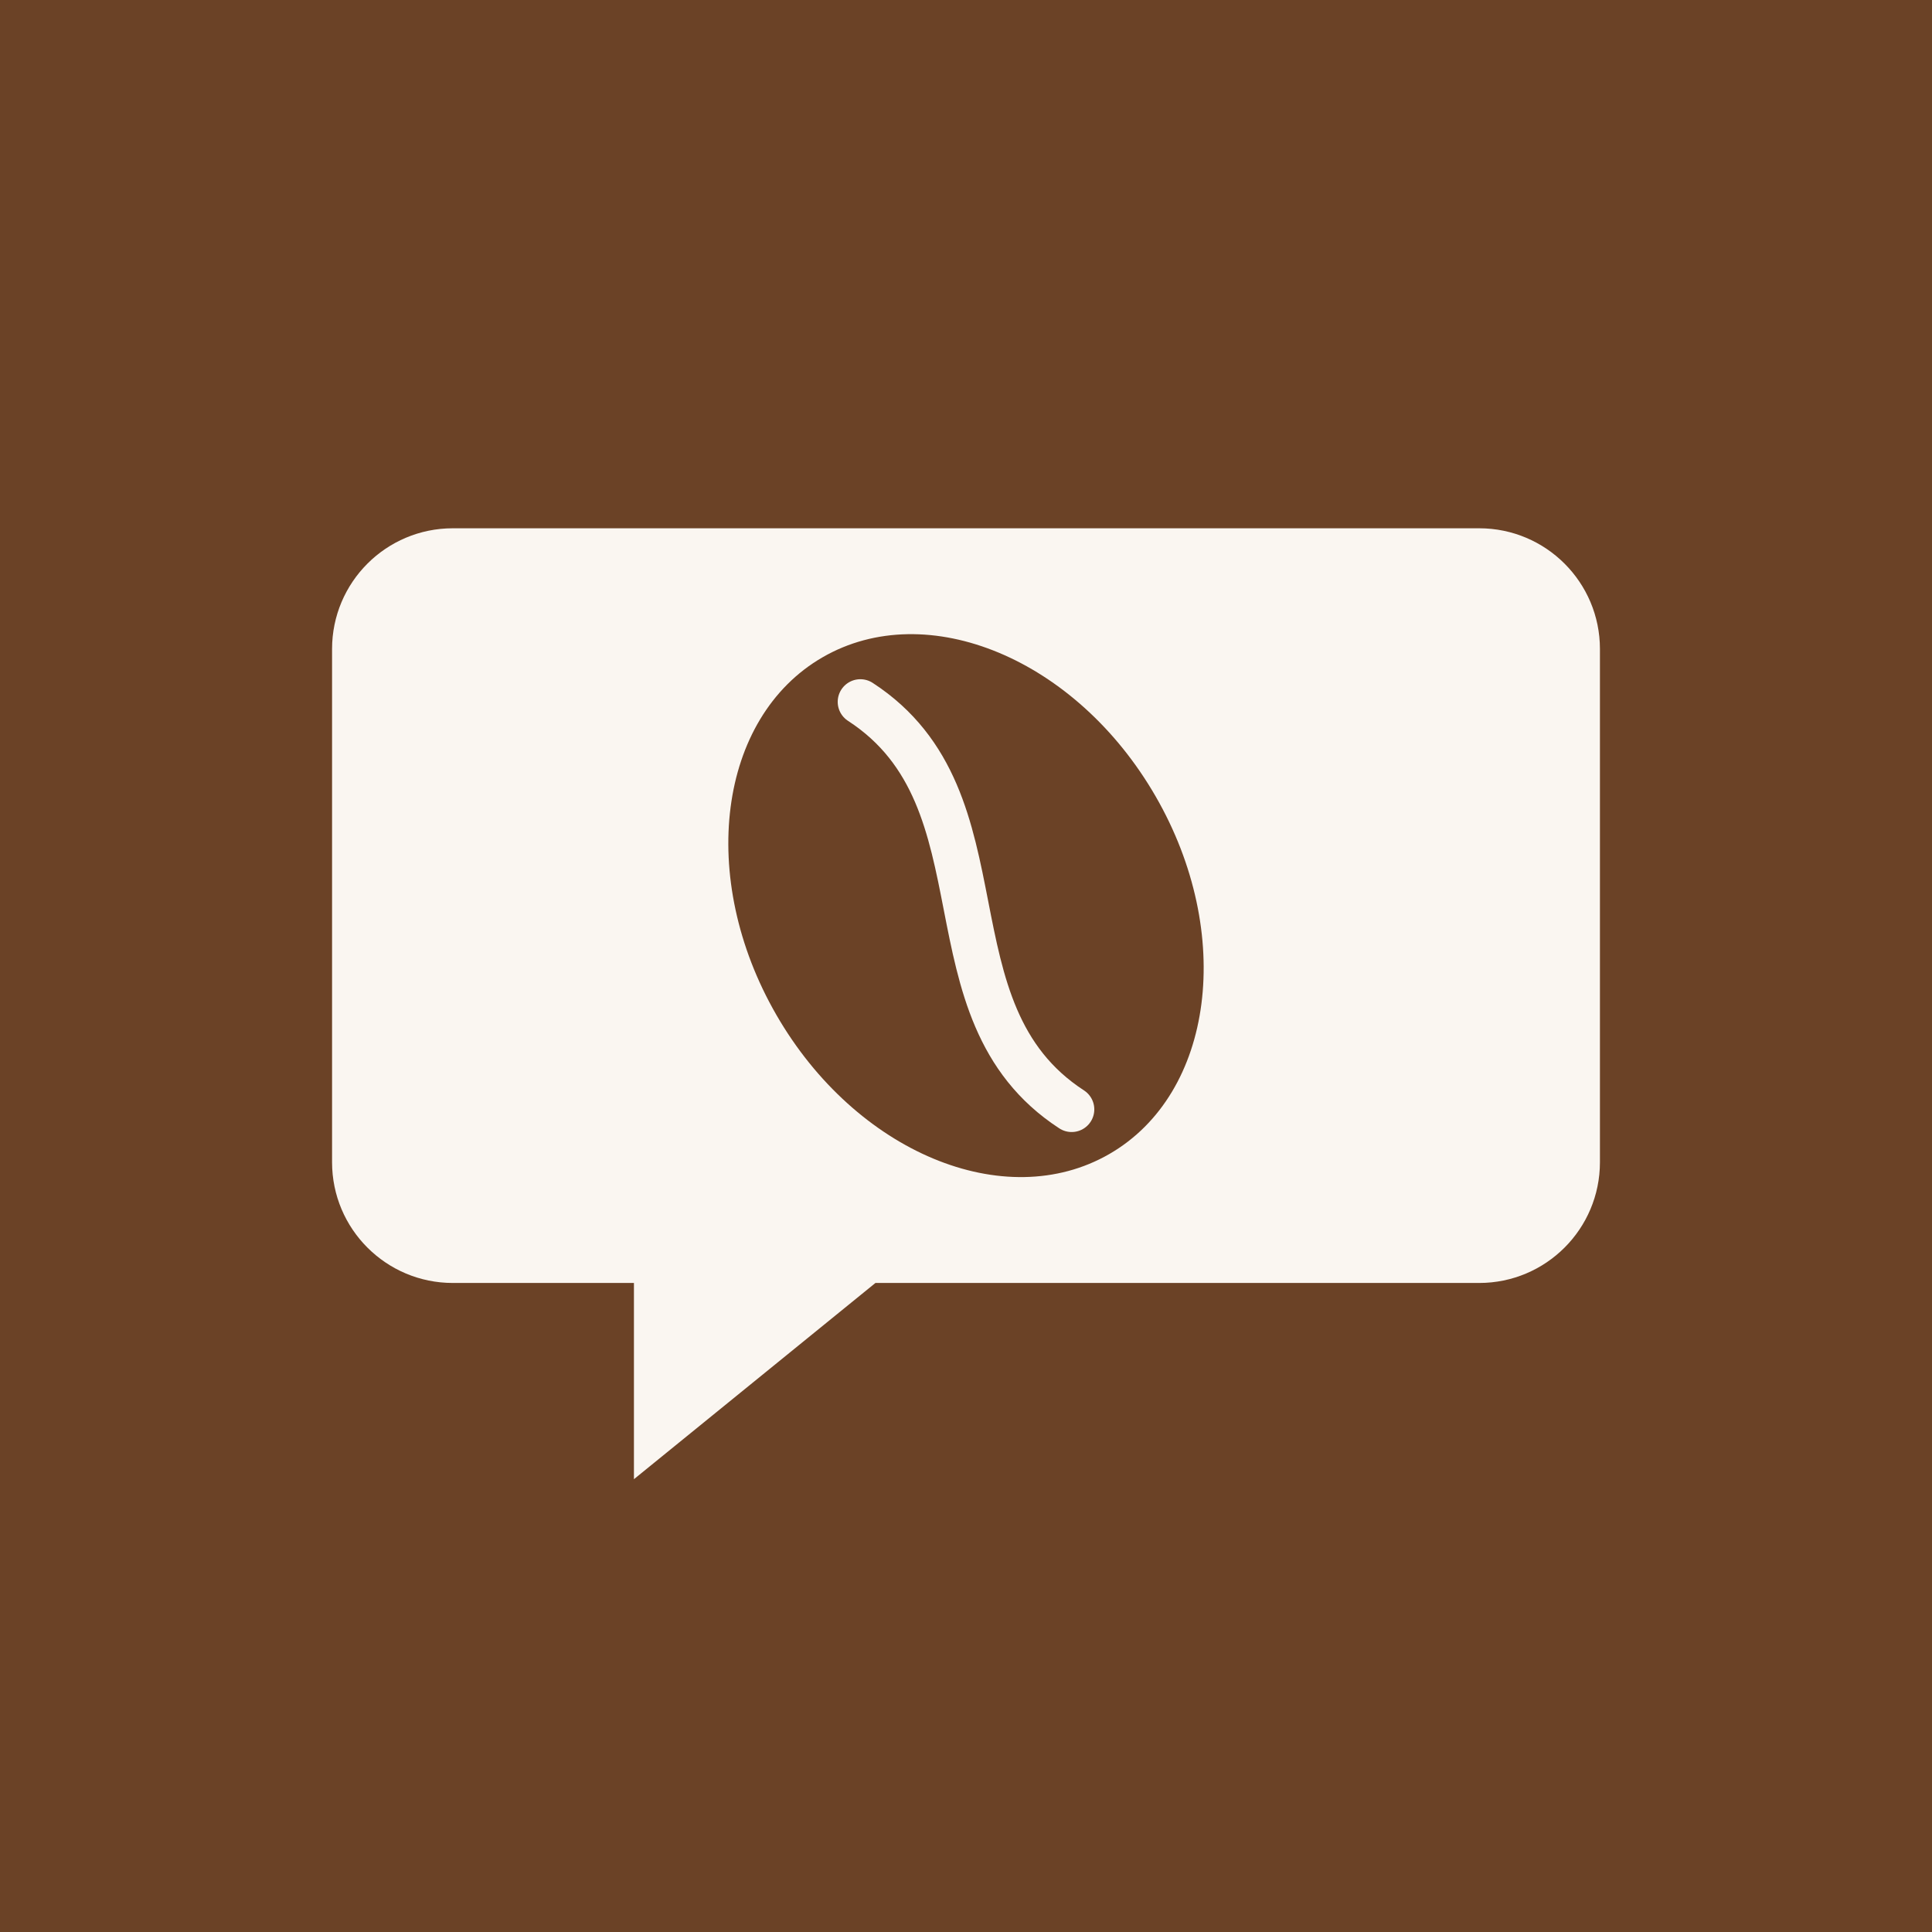
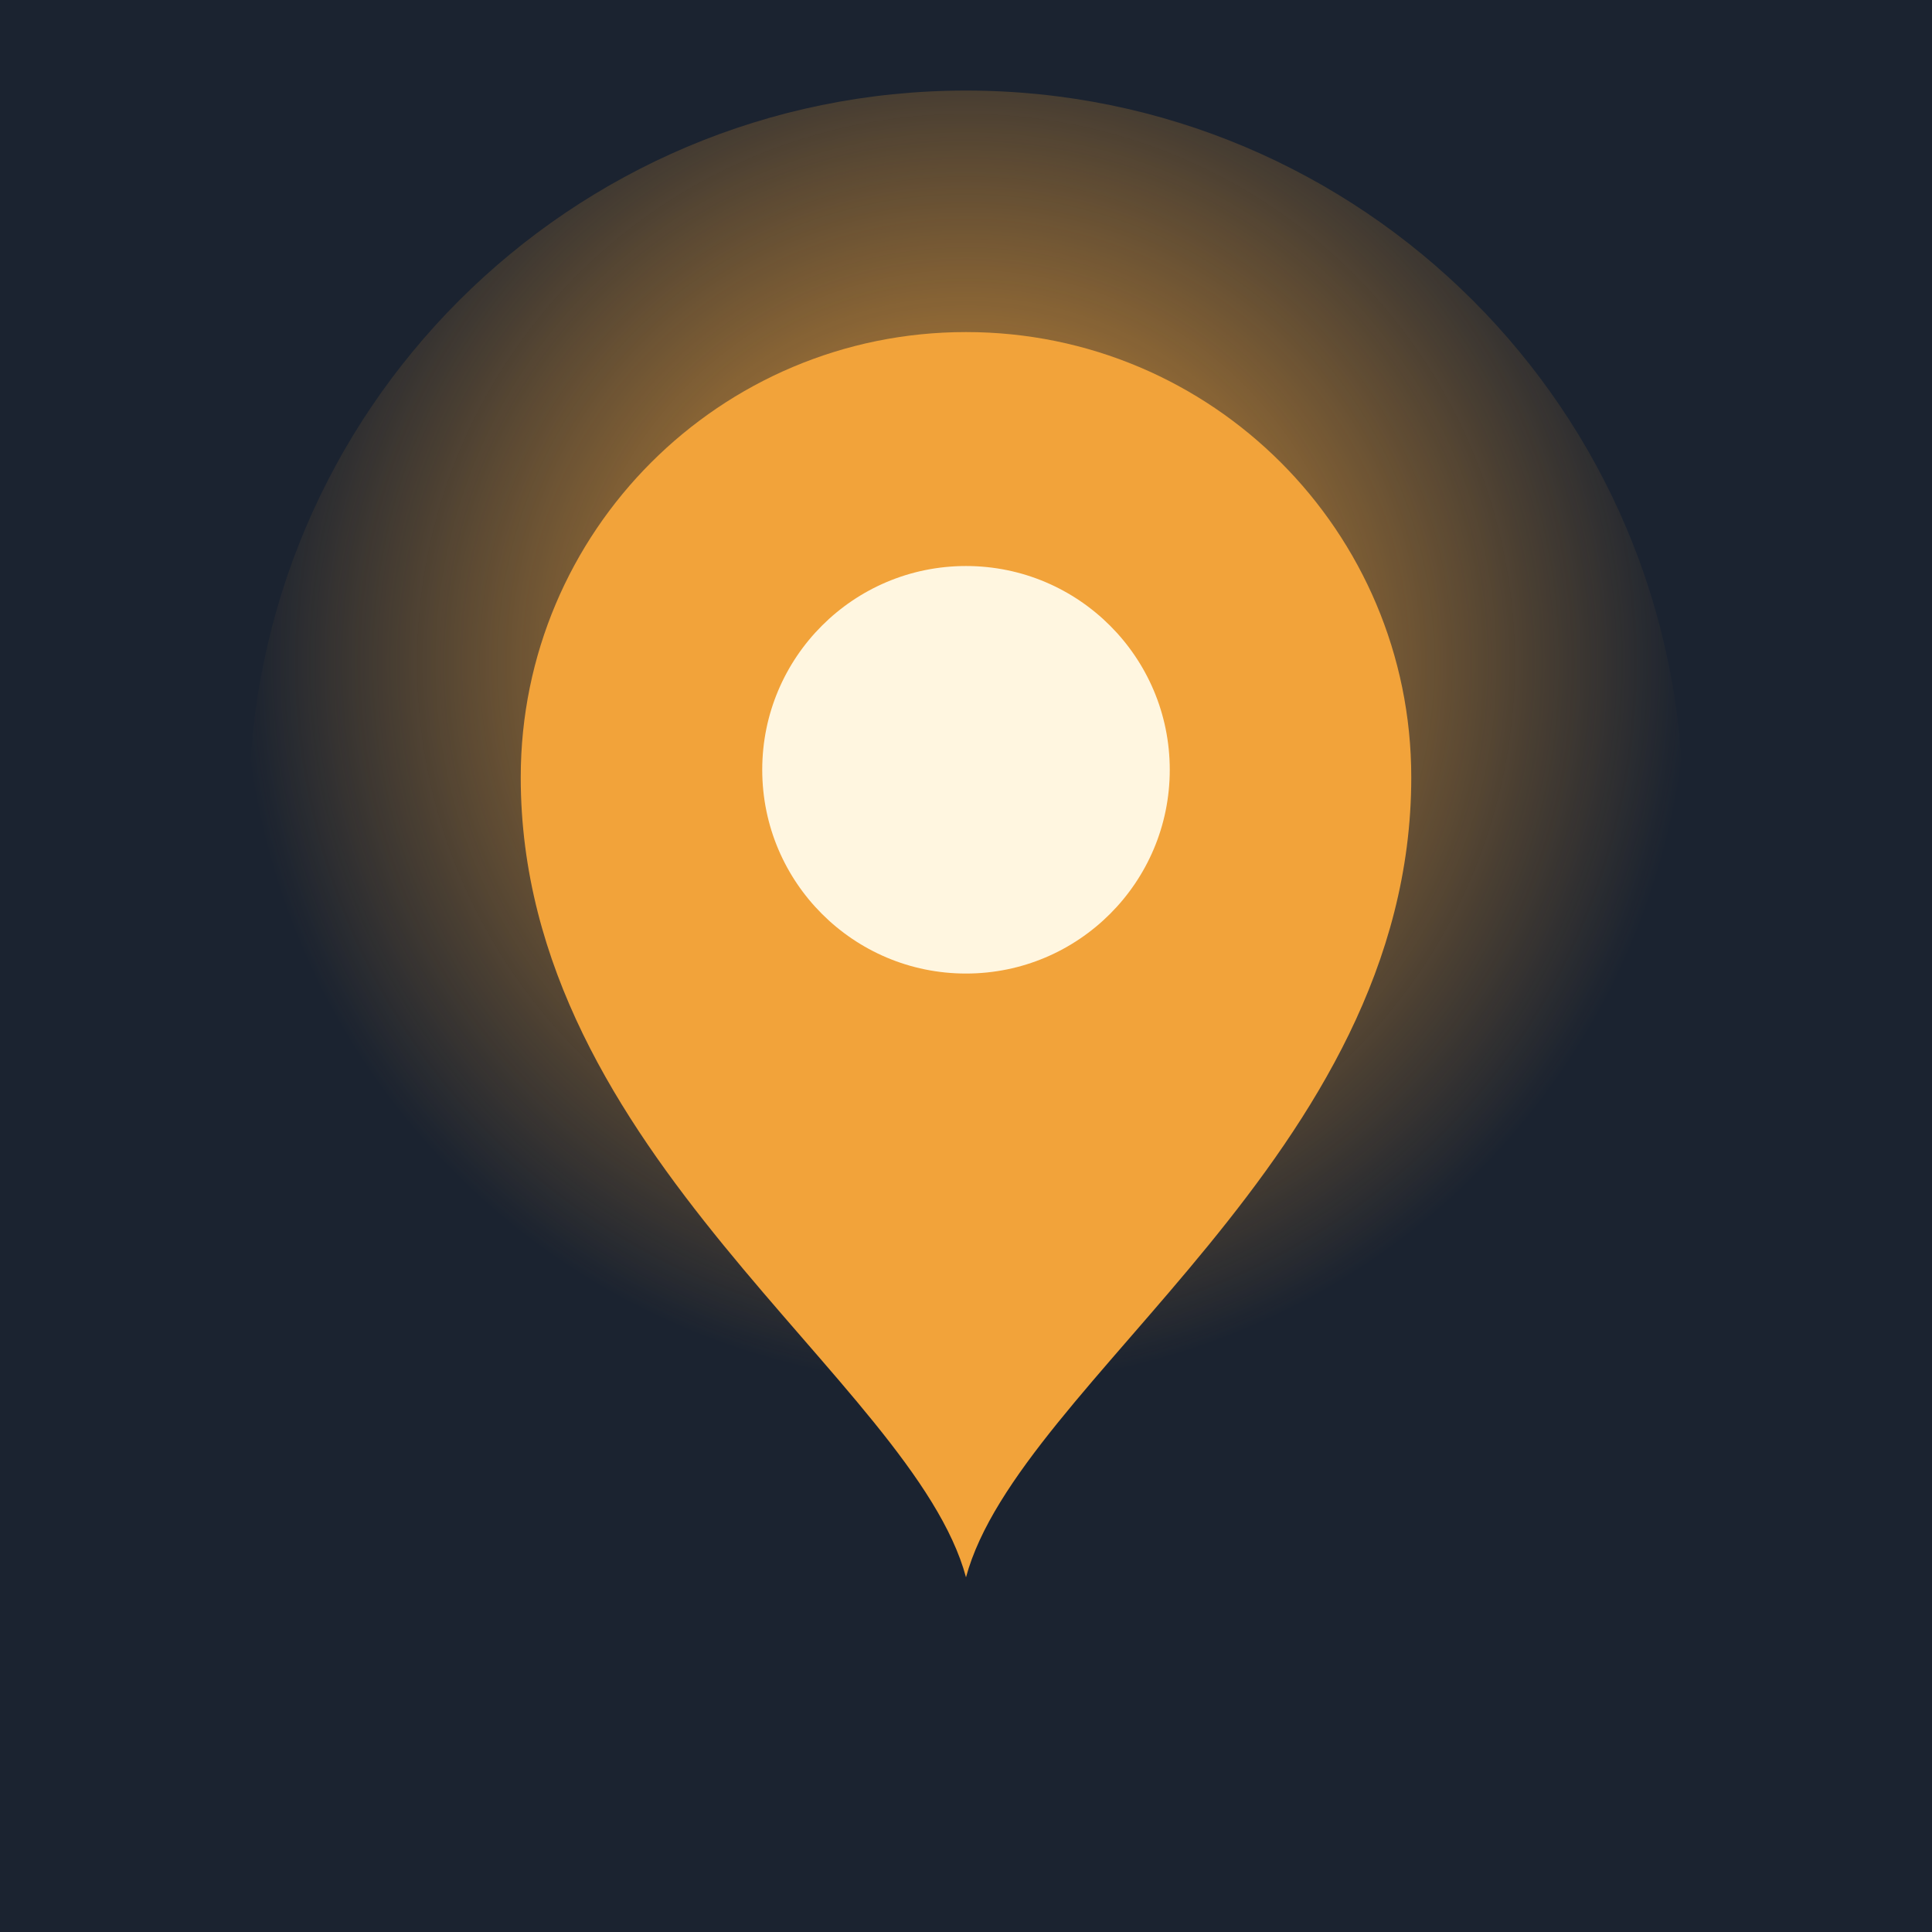
<svg xmlns="http://www.w3.org/2000/svg" viewBox="0 0 512 512">
-   <rect width="512" height="512" fill="#6b4226" />
-   <path d="M120 140h272a32 32 0 0 1 32 32v136a32 32 0 0 1-32 32H232l-64 52v-52h-48a32 32 0 0 1-32-32V172a32 32 0 0 1 32-32z" fill="#faf6f1" />
-   <ellipse cx="256" cy="240" rx="58" ry="76" transform="rotate(-30 256 240)" fill="#6b4226" />
-   <path d="M228 186c40 26 16 82 56 108" stroke="#faf6f1" stroke-width="12" fill="none" stroke-linecap="round" />
+   <defs>
+     <radialGradient id="glow" cx="50%" cy="40%" r="50%">
+       <stop offset="0" stop-color="#ffd98f" stop-opacity="0.95" />
+       <stop offset="0.45" stop-color="#f2a33a" stop-opacity="0.55" />
+       <stop offset="1" stop-color="#f2a33a" stop-opacity="0" />
+     </radialGradient>
+   </defs>
+   <rect width="512" height="512" fill="#1b2330" />
+   <circle cx="256" cy="214" r="190" fill="url(#glow)" />
+   <path d="M256 418c-14-52-118-112-118-212a118 118 0 0 1 236 0c0 100-104 160-118 212z" fill="#f2a33a" />
+   <circle cx="256" cy="204" r="54" fill="#fff6e0" />
</svg>
